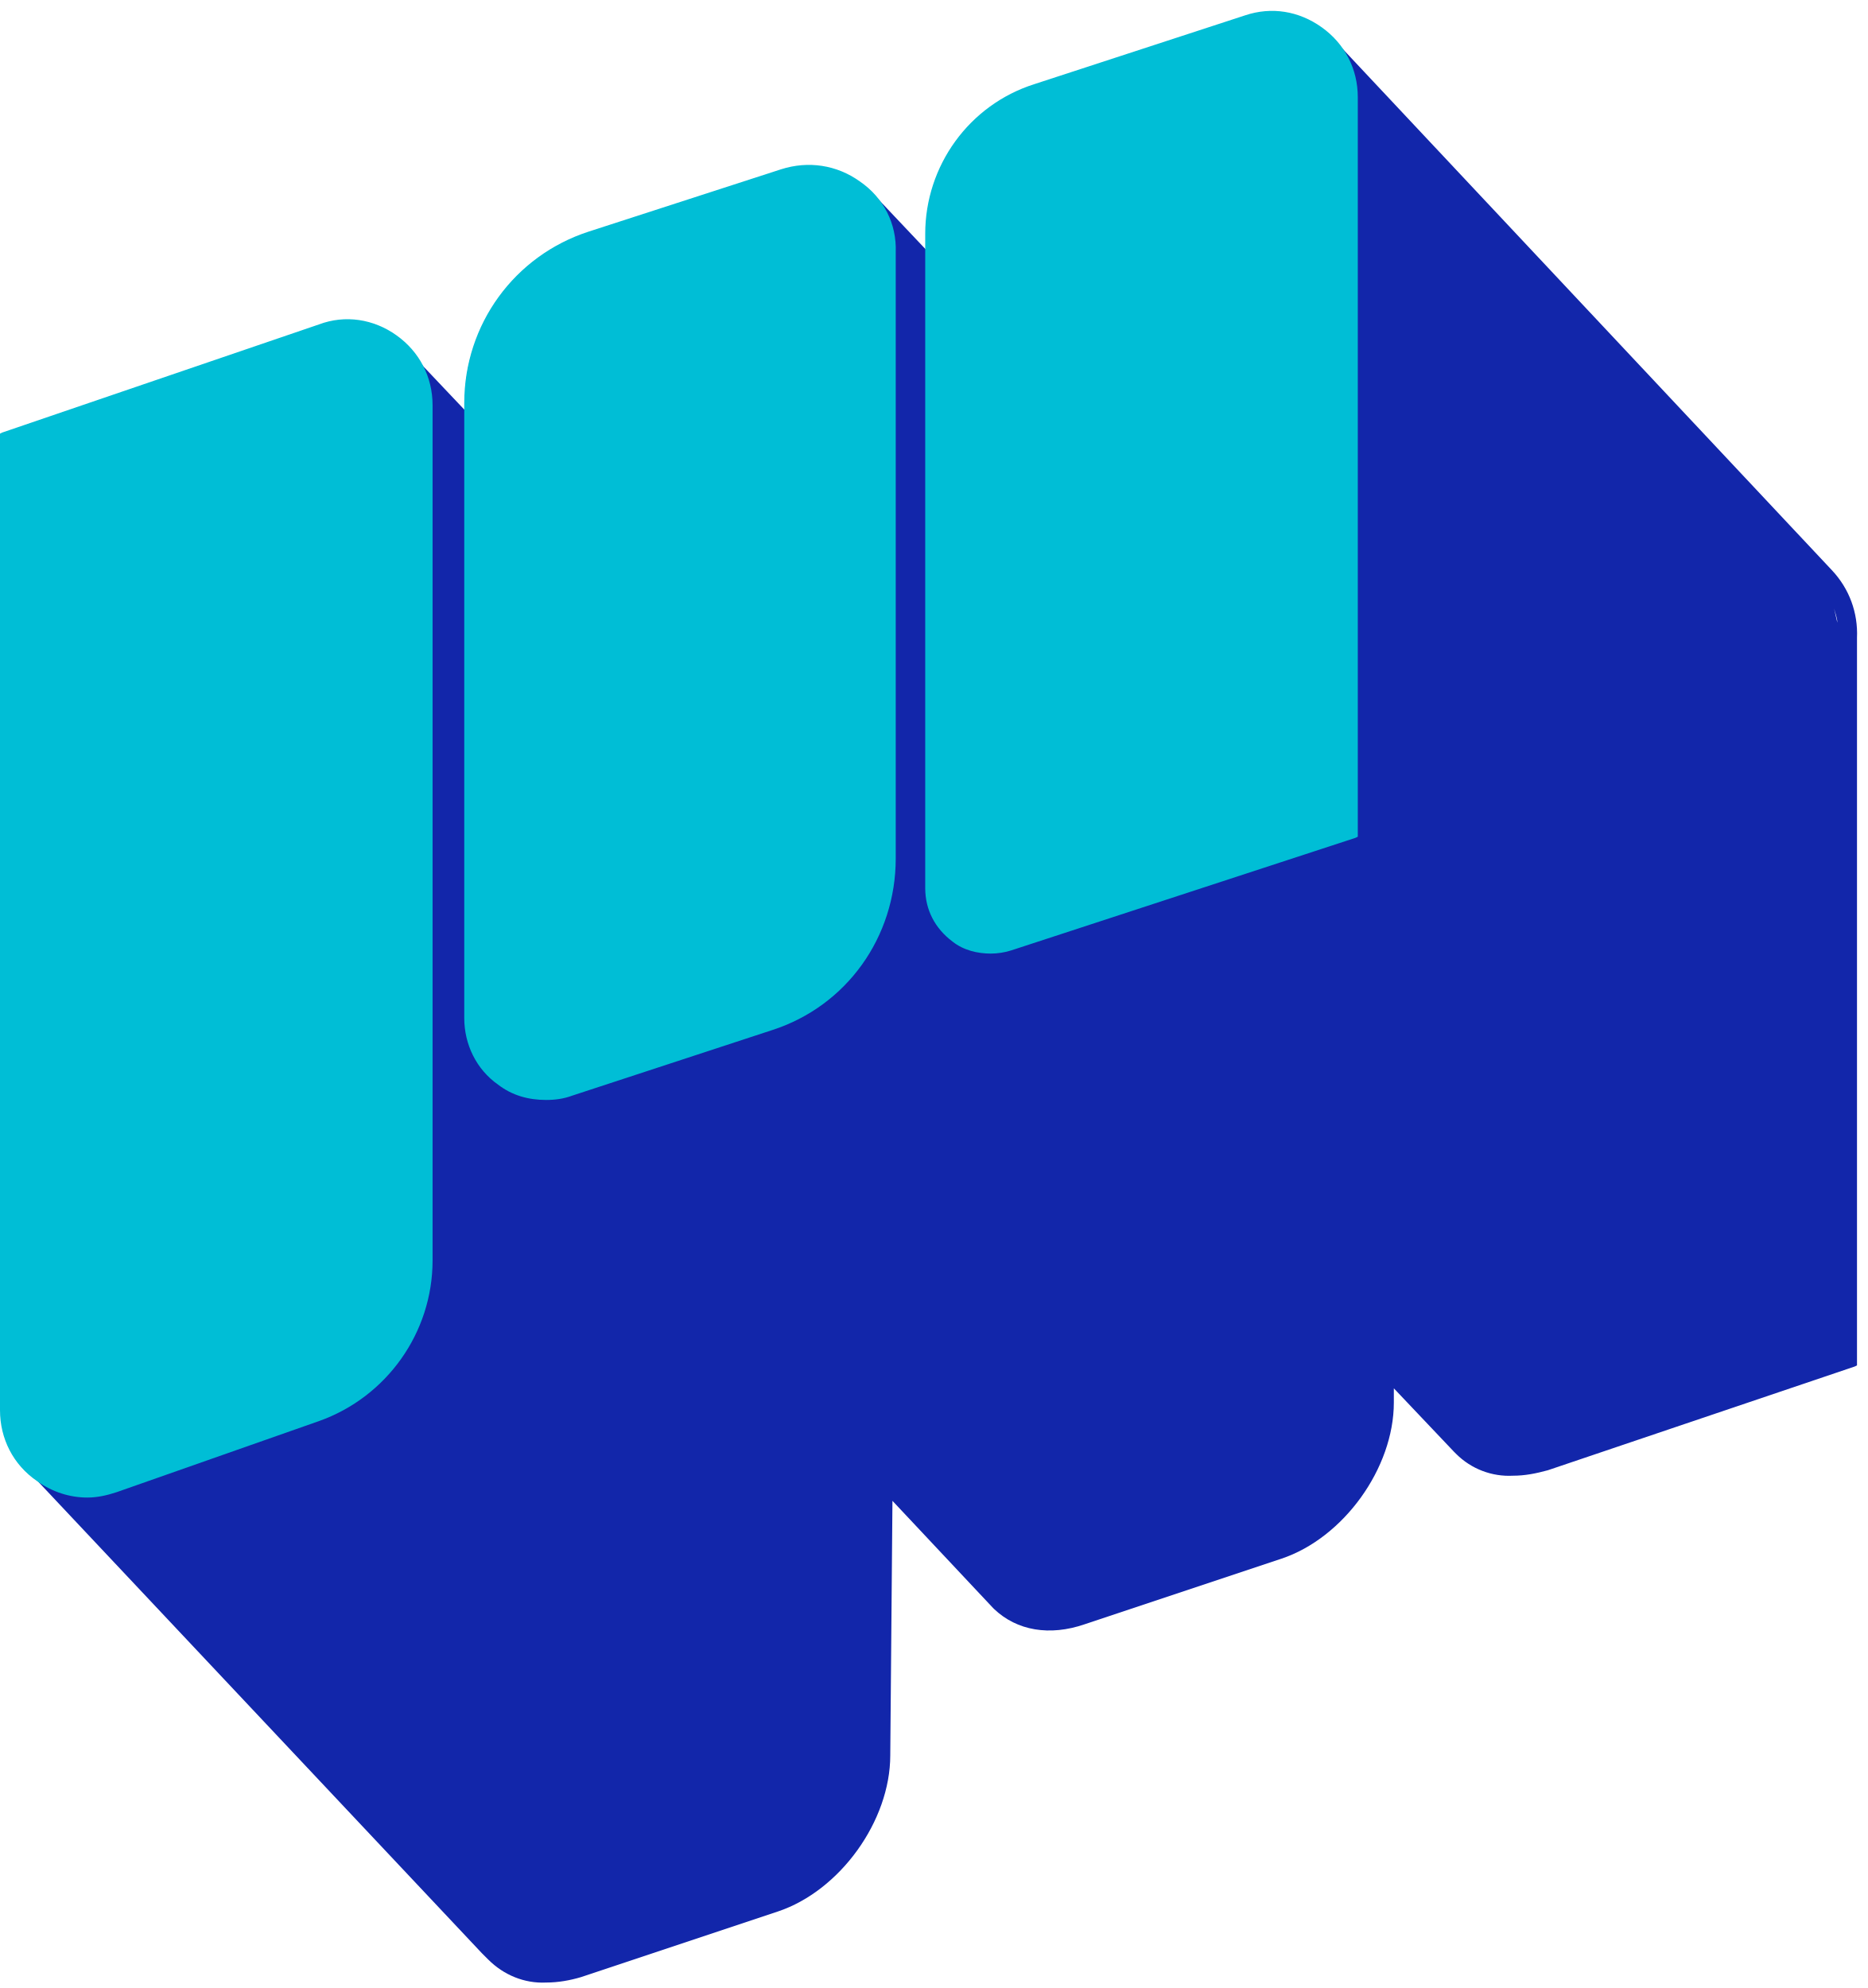
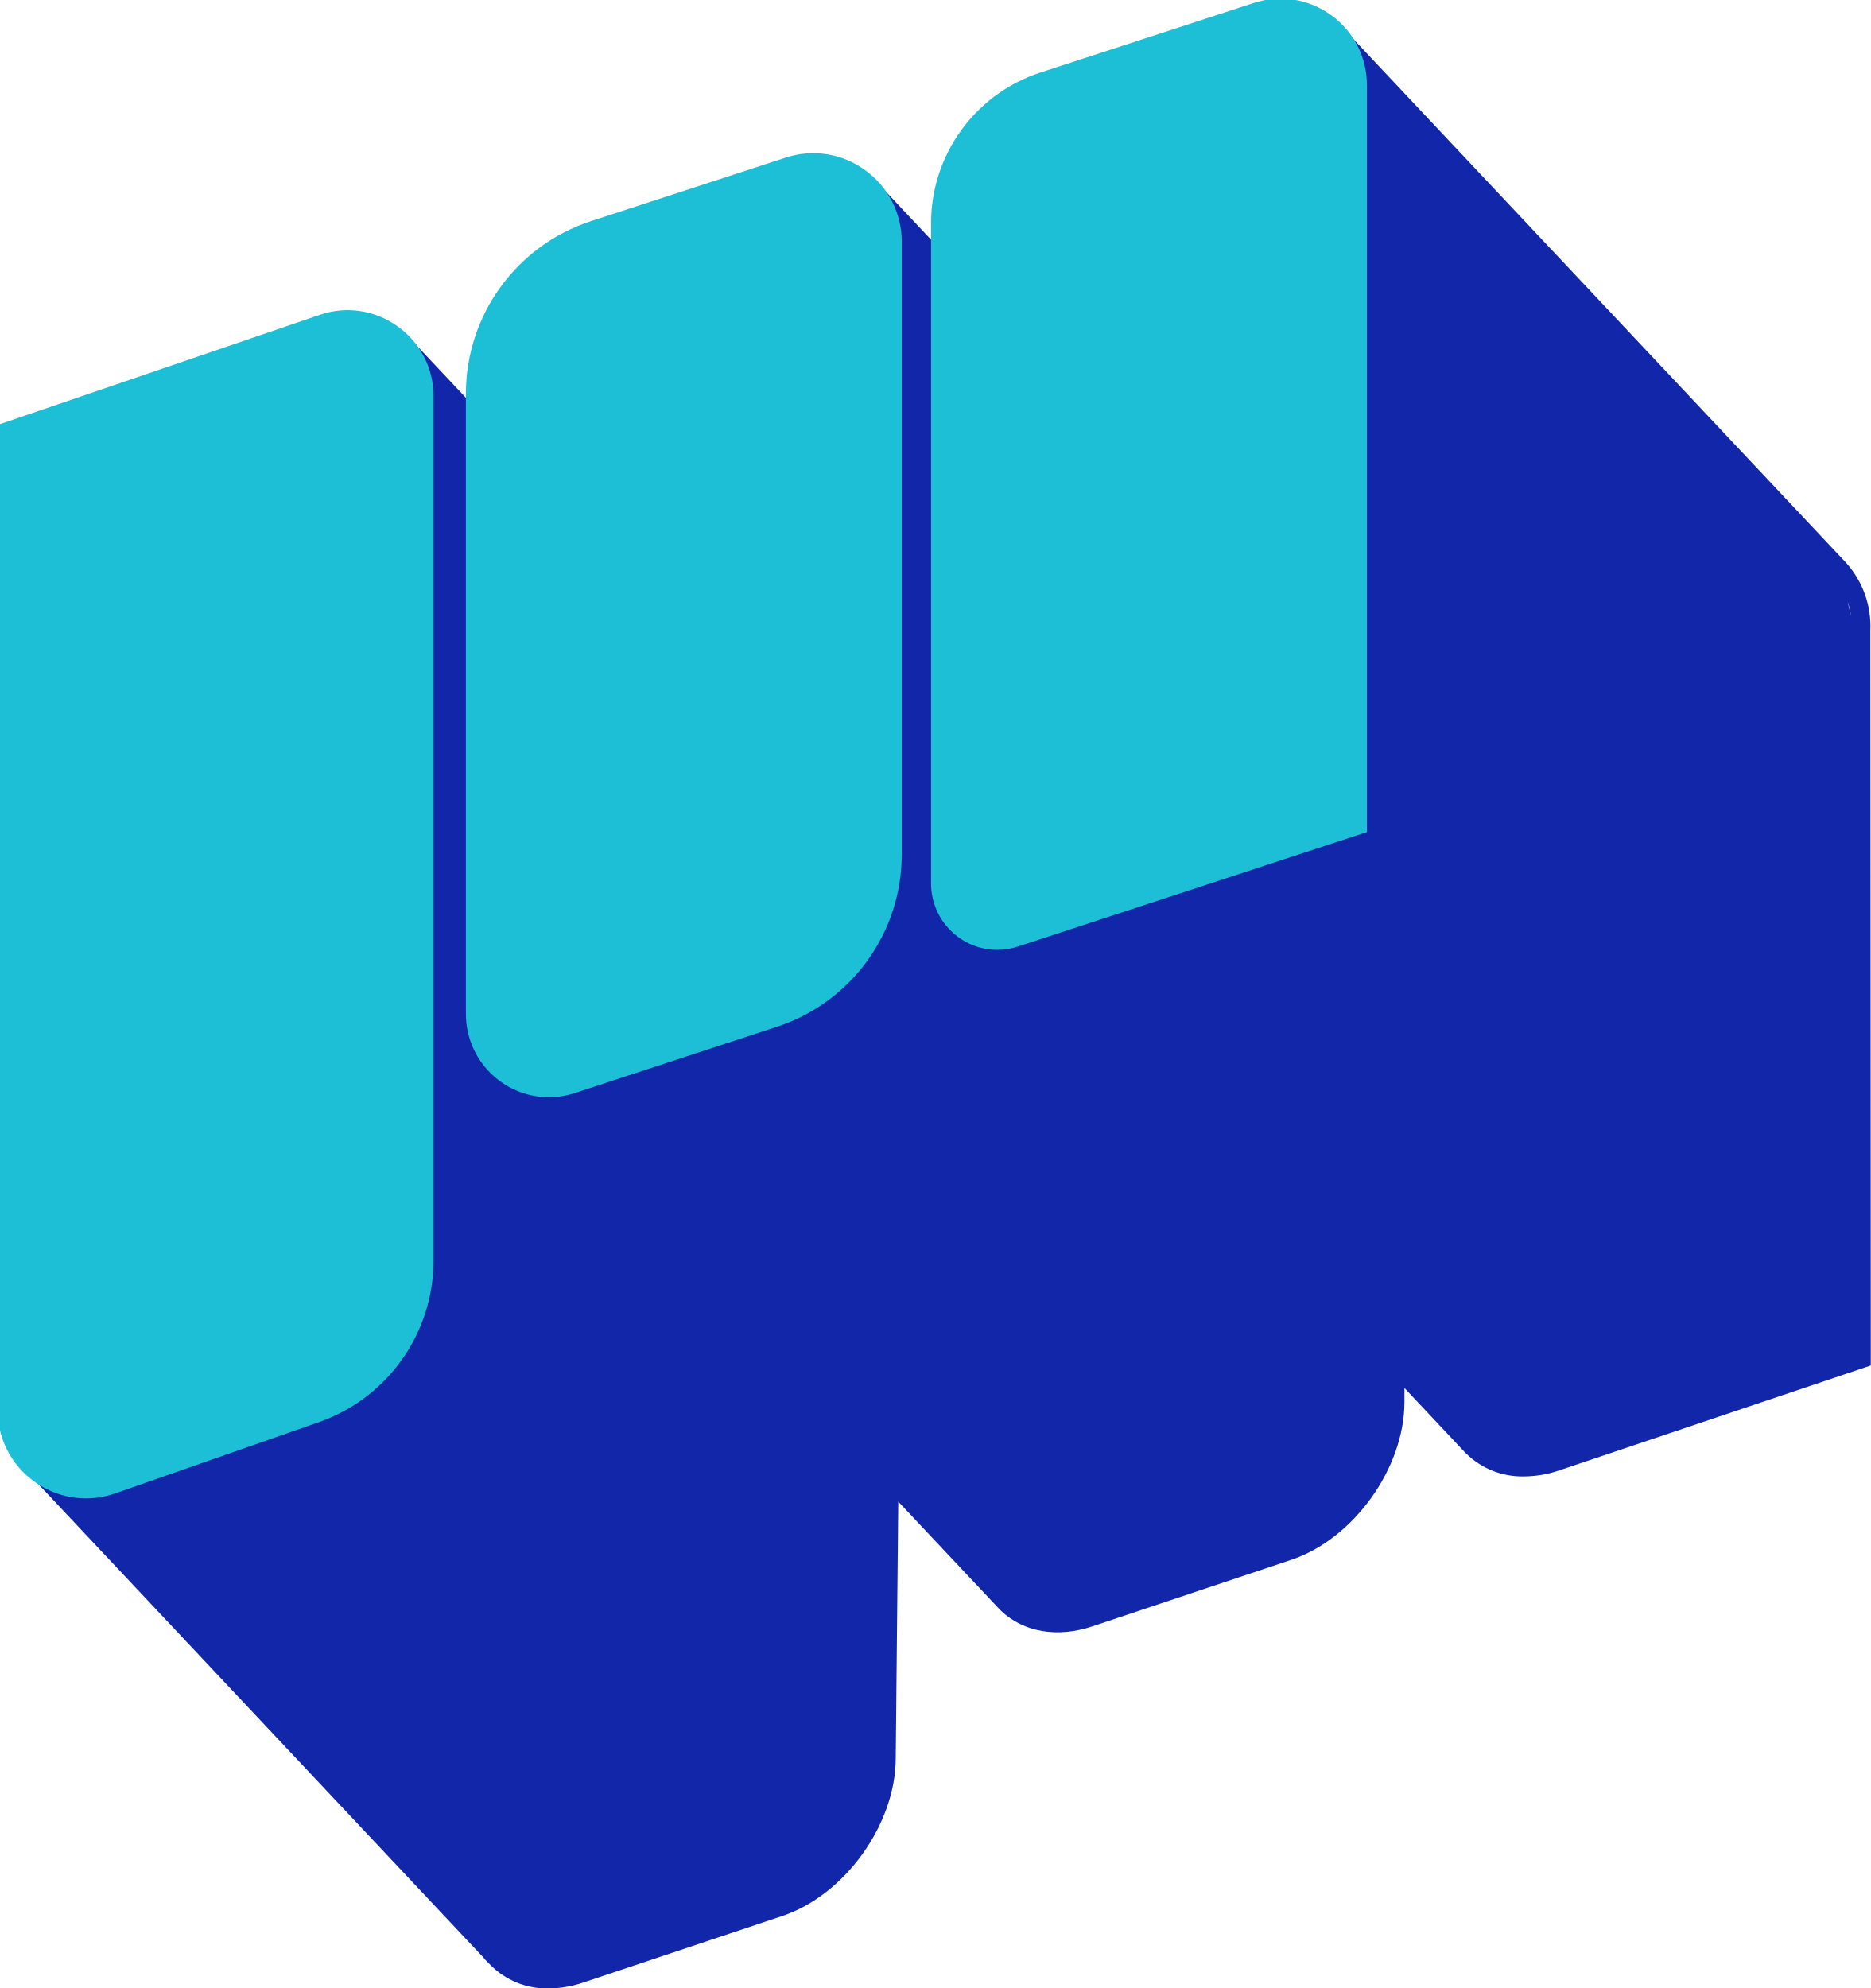
- <svg xmlns="http://www.w3.org/2000/svg" width="171" height="182" viewBox="0 0 171 182" fill="none">
-   <path d="M170 58.4C170.1 56.1 169.3 53.9 167.7 52.2L122 3.5L121.8 3.4C121.5 3.1 121.2 2.8 120.9 2.6C118.9 1.1 116.2 0.8 113.3 1.8L95.3 7.8C89.6 9.6 85 16 85 22V23.1L79.8 17.6L79.6 17.5C79.3 17.2 79 16.9 78.6 16.7C76.6 15.2 73.9 14.9 71 15.9L52.9 21.9C47.2 23.8 42.6 30.2 42.6 36.2V37.6L37.2 31.9L37 31.7C36.8 31.4 36.5 31.2 36.2 31C34.2 29.5 31.5 29.2 28.6 30.2L0.7 39.6L0.5 39.7L0.2 128.4C0.2 131.1 1.1 133.3 2.7 134.8L44.1 178.8L44.7 179.4C46.1 180.8 48 181.6 50 181.5C51.1 181.5 52.2 181.3 53.2 181L71.2 175C76.9 173.1 81.5 166.7 81.5 160.7L81.7 137.4L90.9 147.2L91 147.3C93.1 149.3 96.1 149.8 99.3 148.7L117.3 142.7C123 140.8 127.6 134.4 127.6 128.4V127.1L133.1 132.9L133.2 133L133.3 133.1C134.7 134.5 136.6 135.2 138.5 135.1C139.6 135.1 140.6 134.9 141.7 134.6L169.8 125.1L170 125V58.4ZM167.9 55.7C168 56.1 168.2 56.6 168.2 57L167.9 55.7Z" fill="#1226AA" />
-   <path d="M121 2.5C118.9 1 116.4 0.6 114 1.4L94.7 7.7C88.7 9.6 84.7 15.2 84.7 21.4V81.3C84.7 83.3 85.6 85 87.2 86.2C88.2 87 89.5 87.3 90.7 87.3C91.3 87.3 92 87.2 92.6 87L124.1 76.7L124.3 76.6V8.9C124.3 6.3 123.1 4 121 2.5Z" fill="#00BED6" />
-   <path d="M36.3 30.7C34.2 29.2 31.6 28.8 29.2 29.7L0.2 39.6L0 39.7V129.1C0 131.7 1.2 134.1 3.4 135.6C4.8 136.6 6.4 137.1 8 137.1C8.9 137.1 9.8 136.9 10.7 136.6L29.2 130.1C35.4 127.9 39.6 122 39.6 115.4V37.1C39.6 34.5 38.4 32.2 36.3 30.7Z" fill="#00BED6" />
-   <path d="M78.7 16.6C76.6 15.1 74 14.7 71.5 15.5L53.9 21.2C47.1 23.4 42.5 29.7 42.5 36.9V93.2C42.5 95.6 43.6 97.9 45.6 99.3C46.9 100.3 48.4 100.7 50 100.7C50.8 100.7 51.6 100.6 52.4 100.3L70.7 94.3C77.5 92.1 82 85.8 82 78.6V23.1C82.1 20.5 80.9 18.1 78.7 16.6Z" fill="#00BED6" />
+ <svg xmlns="http://www.w3.org/2000/svg" id="Layer_1" data-name="Layer 1" width="169.776" height="180.447" viewBox="0 0 169.776 180.447">
+   <defs>
+     <style>.cls-1{fill:#1226aa;}.cls-2{fill:#1cbfd6;}</style>
+   </defs>
+   <path class="cls-1" d="M169.778,57.236a8.628,8.628,0,0,0-2.256-6.212L121.77,2.397l-.154-.149a6.858,6.858,0,0,0-.946-.841A8.197,8.197,0,0,0,113.096.588L95.047,6.623C89.394,8.513,84.782,14.928,84.763,20.923v1.097l-5.183-5.509-.154-.149a6.814,6.814,0,0,0-.95-.846,8.194,8.194,0,0,0-7.573-.82L52.848,20.734c-5.652,1.89-10.262,8.302-10.279,14.295v1.375L37.176,30.676l-.187-.181-.003.003a6.454,6.454,0,0,0-.799-.69,8.208,8.208,0,0,0-7.583-.82L.473,38.468l-.17.057L.04,127.273a8.465,8.465,0,0,0,2.507,6.446l41.402,44.032-.016.016.592.599a7.217,7.217,0,0,0,5.257,2.121,10.094,10.094,0,0,0,3.196-.548l18.049-6.035c5.652-1.891,10.263-8.302,10.281-14.288l.229-23.318,9.193,9.773.121.121c2.053,1.96,5.124,2.491,8.306,1.429l18.045-6.035c5.655-1.891,10.268-8.304,10.284-14.296v-1.305l5.452,5.801.121.125.061.056a7.266,7.266,0,0,0,5.228,2.044,9.992,9.992,0,0,0,3.162-.538l28.137-9.473.171-.06Zm-2.072-2.645a7.017,7.017,0,0,1,.316,1.308Z" />
+   <path class="cls-2" d="M120.838,1.383A7.771,7.771,0,0,0,113.793.273L94.469,6.576a14.395,14.395,0,0,0-9.955,13.718v59.904a6.027,6.027,0,0,0,5.996,6.021,6.075,6.075,0,0,0,1.893-.305l31.502-10.331.172-.057V7.736A7.77,7.77,0,0,0,120.838,1.383Z" />
+   <path class="cls-2" d="M36.084,29.621a7.725,7.725,0,0,0-7.07-1.038L-.041,38.509l-.169.058v89.402a7.936,7.936,0,0,0,3.381,6.546,7.952,7.952,0,0,0,4.62,1.491,8.088,8.088,0,0,0,2.675-.459l18.481-6.461a15.545,15.545,0,0,0,10.405-14.66V35.976A7.727,7.727,0,0,0,36.084,29.621Z" />
+   <path class="cls-2" d="M78.532,15.448A7.965,7.965,0,0,0,71.31,14.311L53.684,20.06A16.477,16.477,0,0,0,42.291,35.761V92.045A7.556,7.556,0,0,0,49.807,99.594a7.624,7.624,0,0,0,2.374-.383l18.323-6.009A16.452,16.452,0,0,0,81.853,77.536V21.961A7.965,7.965,0,0,0,78.532,15.448Z" />
</svg>
